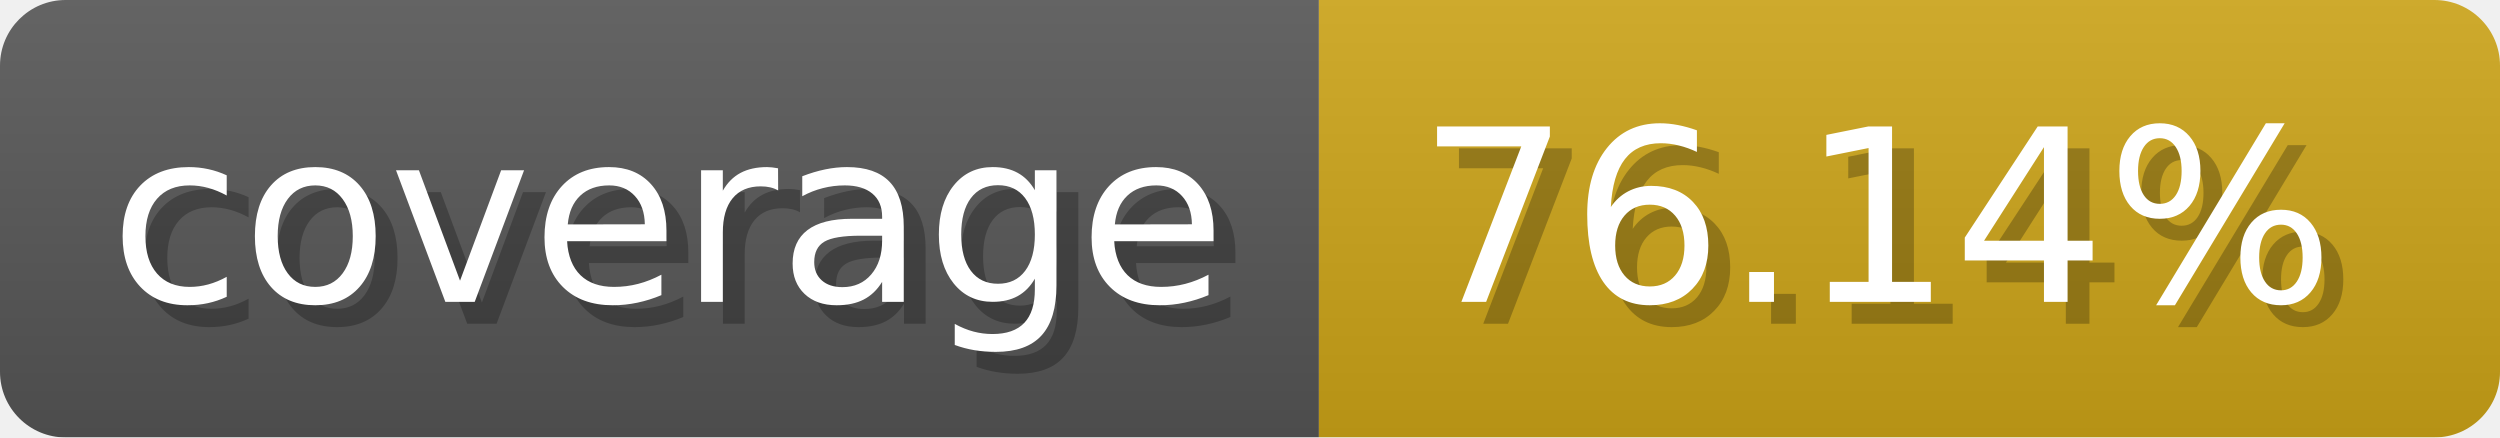
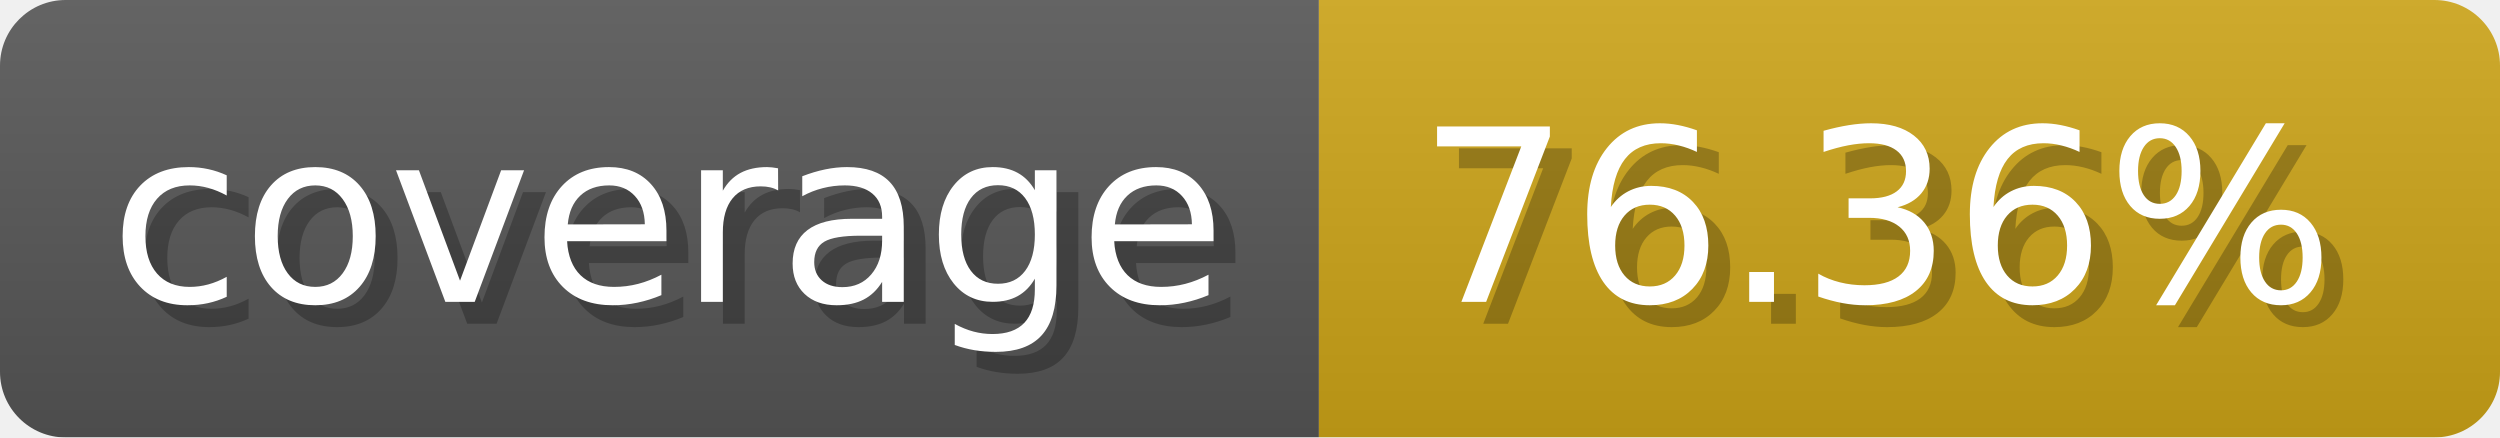
- <svg xmlns="http://www.w3.org/2000/svg" width="114.3" height="20" viewBox="0 0 1143 200" role="img" aria-label="coverage: 76.14%">
+ <svg xmlns="http://www.w3.org/2000/svg" width="114.3" height="20" viewBox="0 0 1143 200" role="img" aria-label="coverage: 76.36%">
  <linearGradient id="a" x2="0" y2="100%">
    <stop offset="0" stop-opacity=".1" stop-color="#EEE" />
    <stop offset="1" stop-opacity=".1" />
  </linearGradient>
  <mask id="m">
    <rect width="1143" height="200" rx="30" fill="#FFF" />
  </mask>
  <g mask="url(#m)">
    <rect width="603" height="200" fill="#555" />
    <rect width="540" height="200" fill="#cba317" x="603" />
    <rect width="1143" height="200" fill="url(#a)" />
  </g>
  <g aria-hidden="true" fill="#fff" text-anchor="start" font-family="Verdana,DejaVu Sans,sans-serif" font-size="110">
    <text x="60" y="148" textLength="503" fill="#000" opacity="0.25">coverage</text>
    <text x="50" y="138" textLength="503">coverage</text>
-     <text x="658" y="148" textLength="440" fill="#000" opacity="0.25">76.14%</text>
-     <text x="648" y="138" textLength="440">76.14%</text>
+     <text x="658" y="148" textLength="440" fill="#000" opacity="0.25">76.36%</text>
+     <text x="648" y="138" textLength="440">76.36%</text>
  </g>
</svg>
